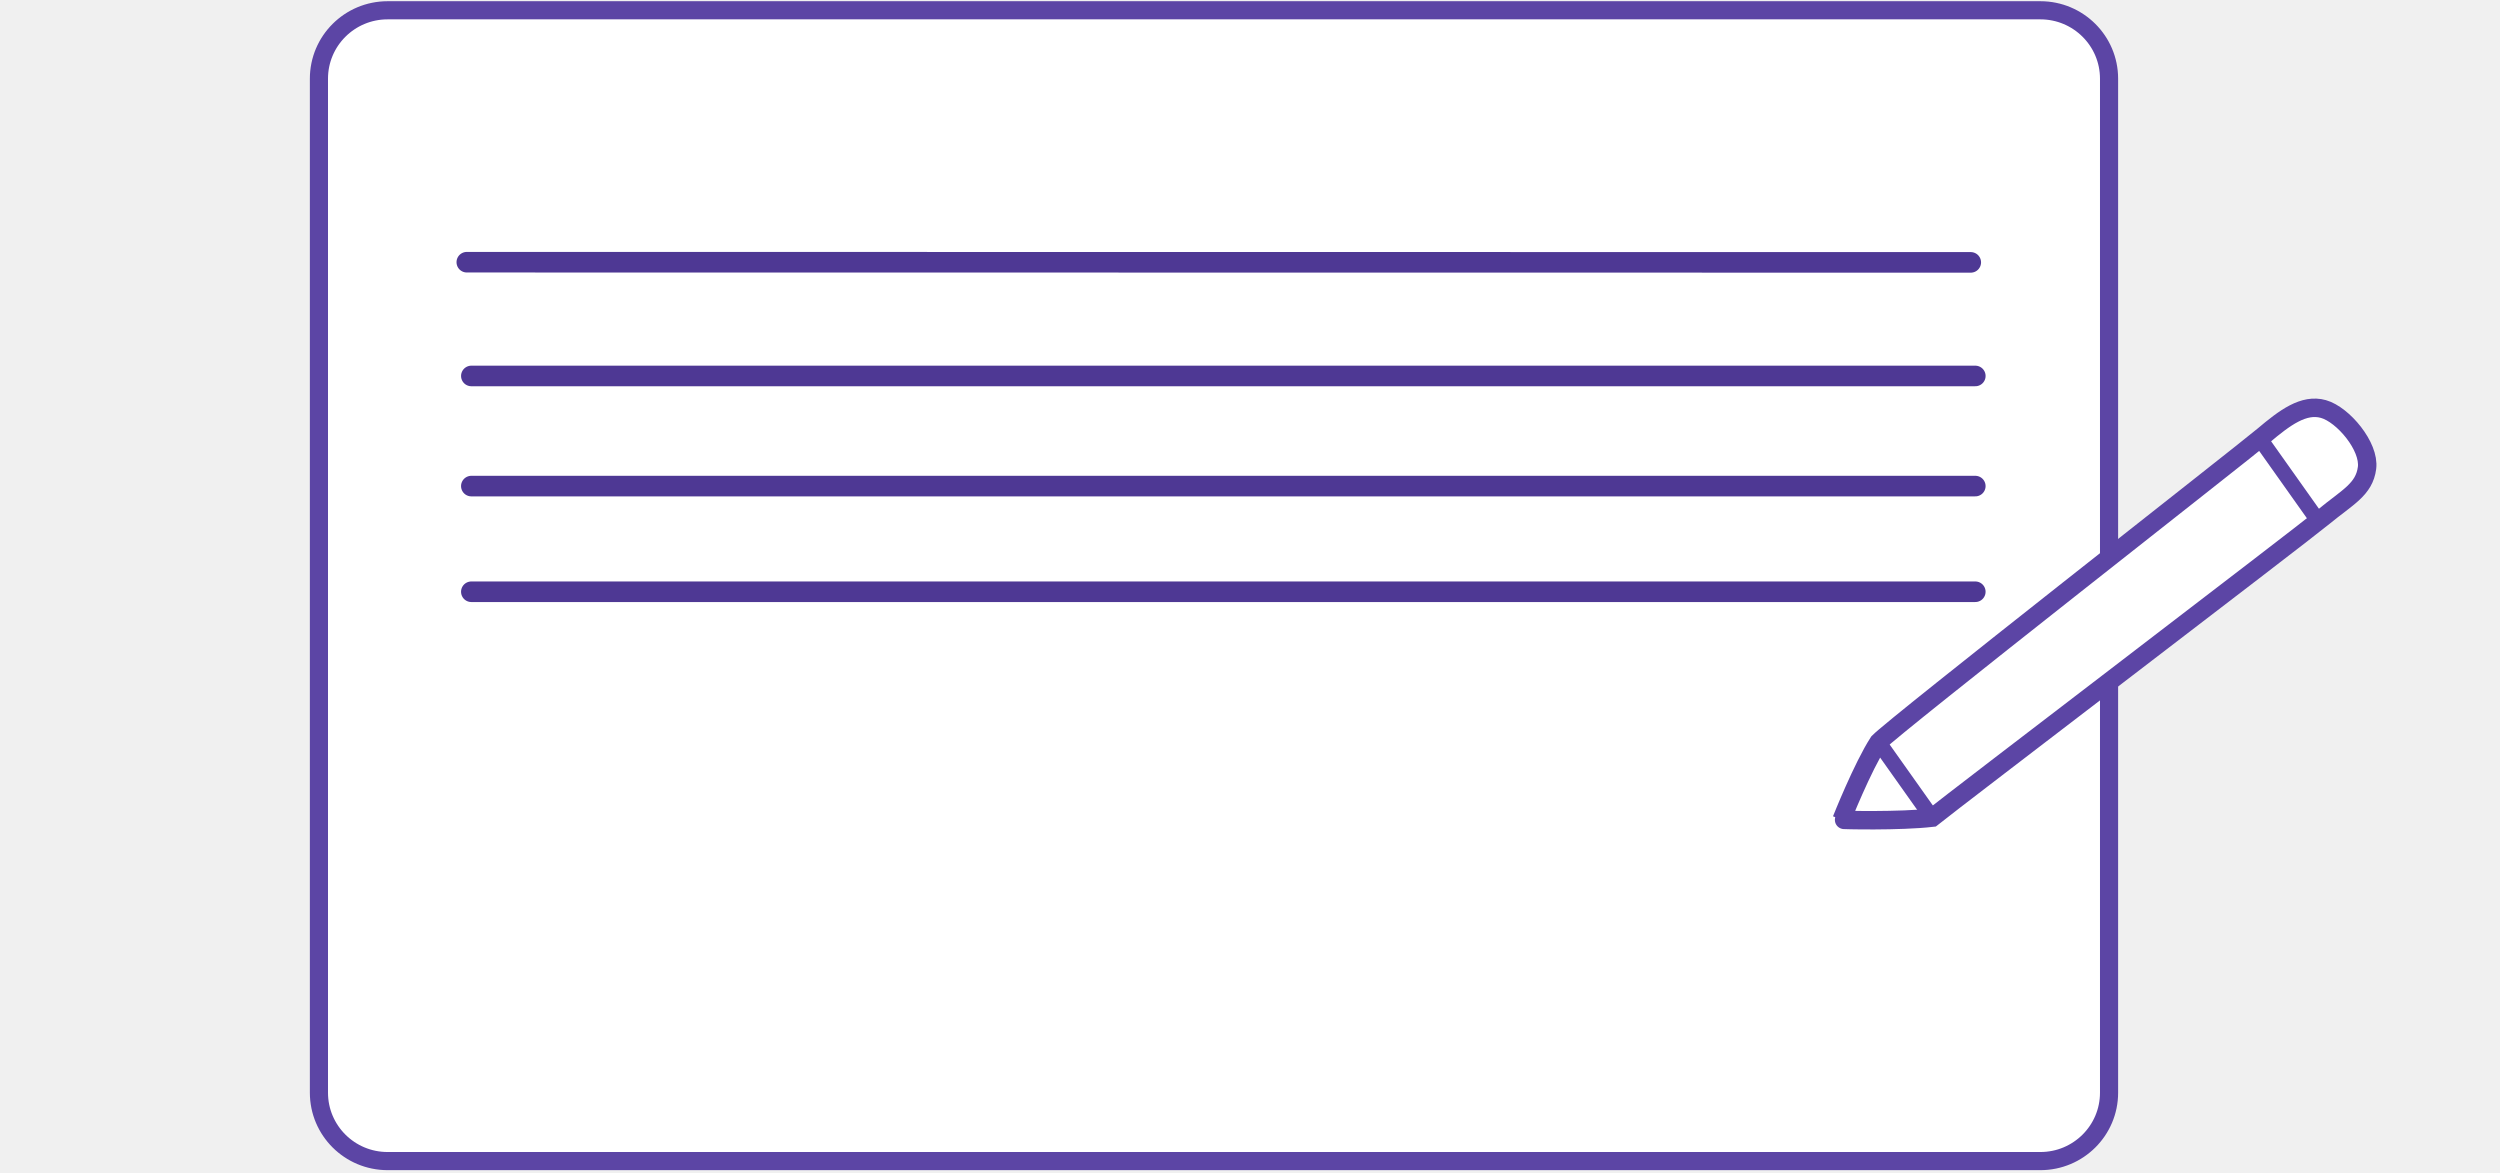
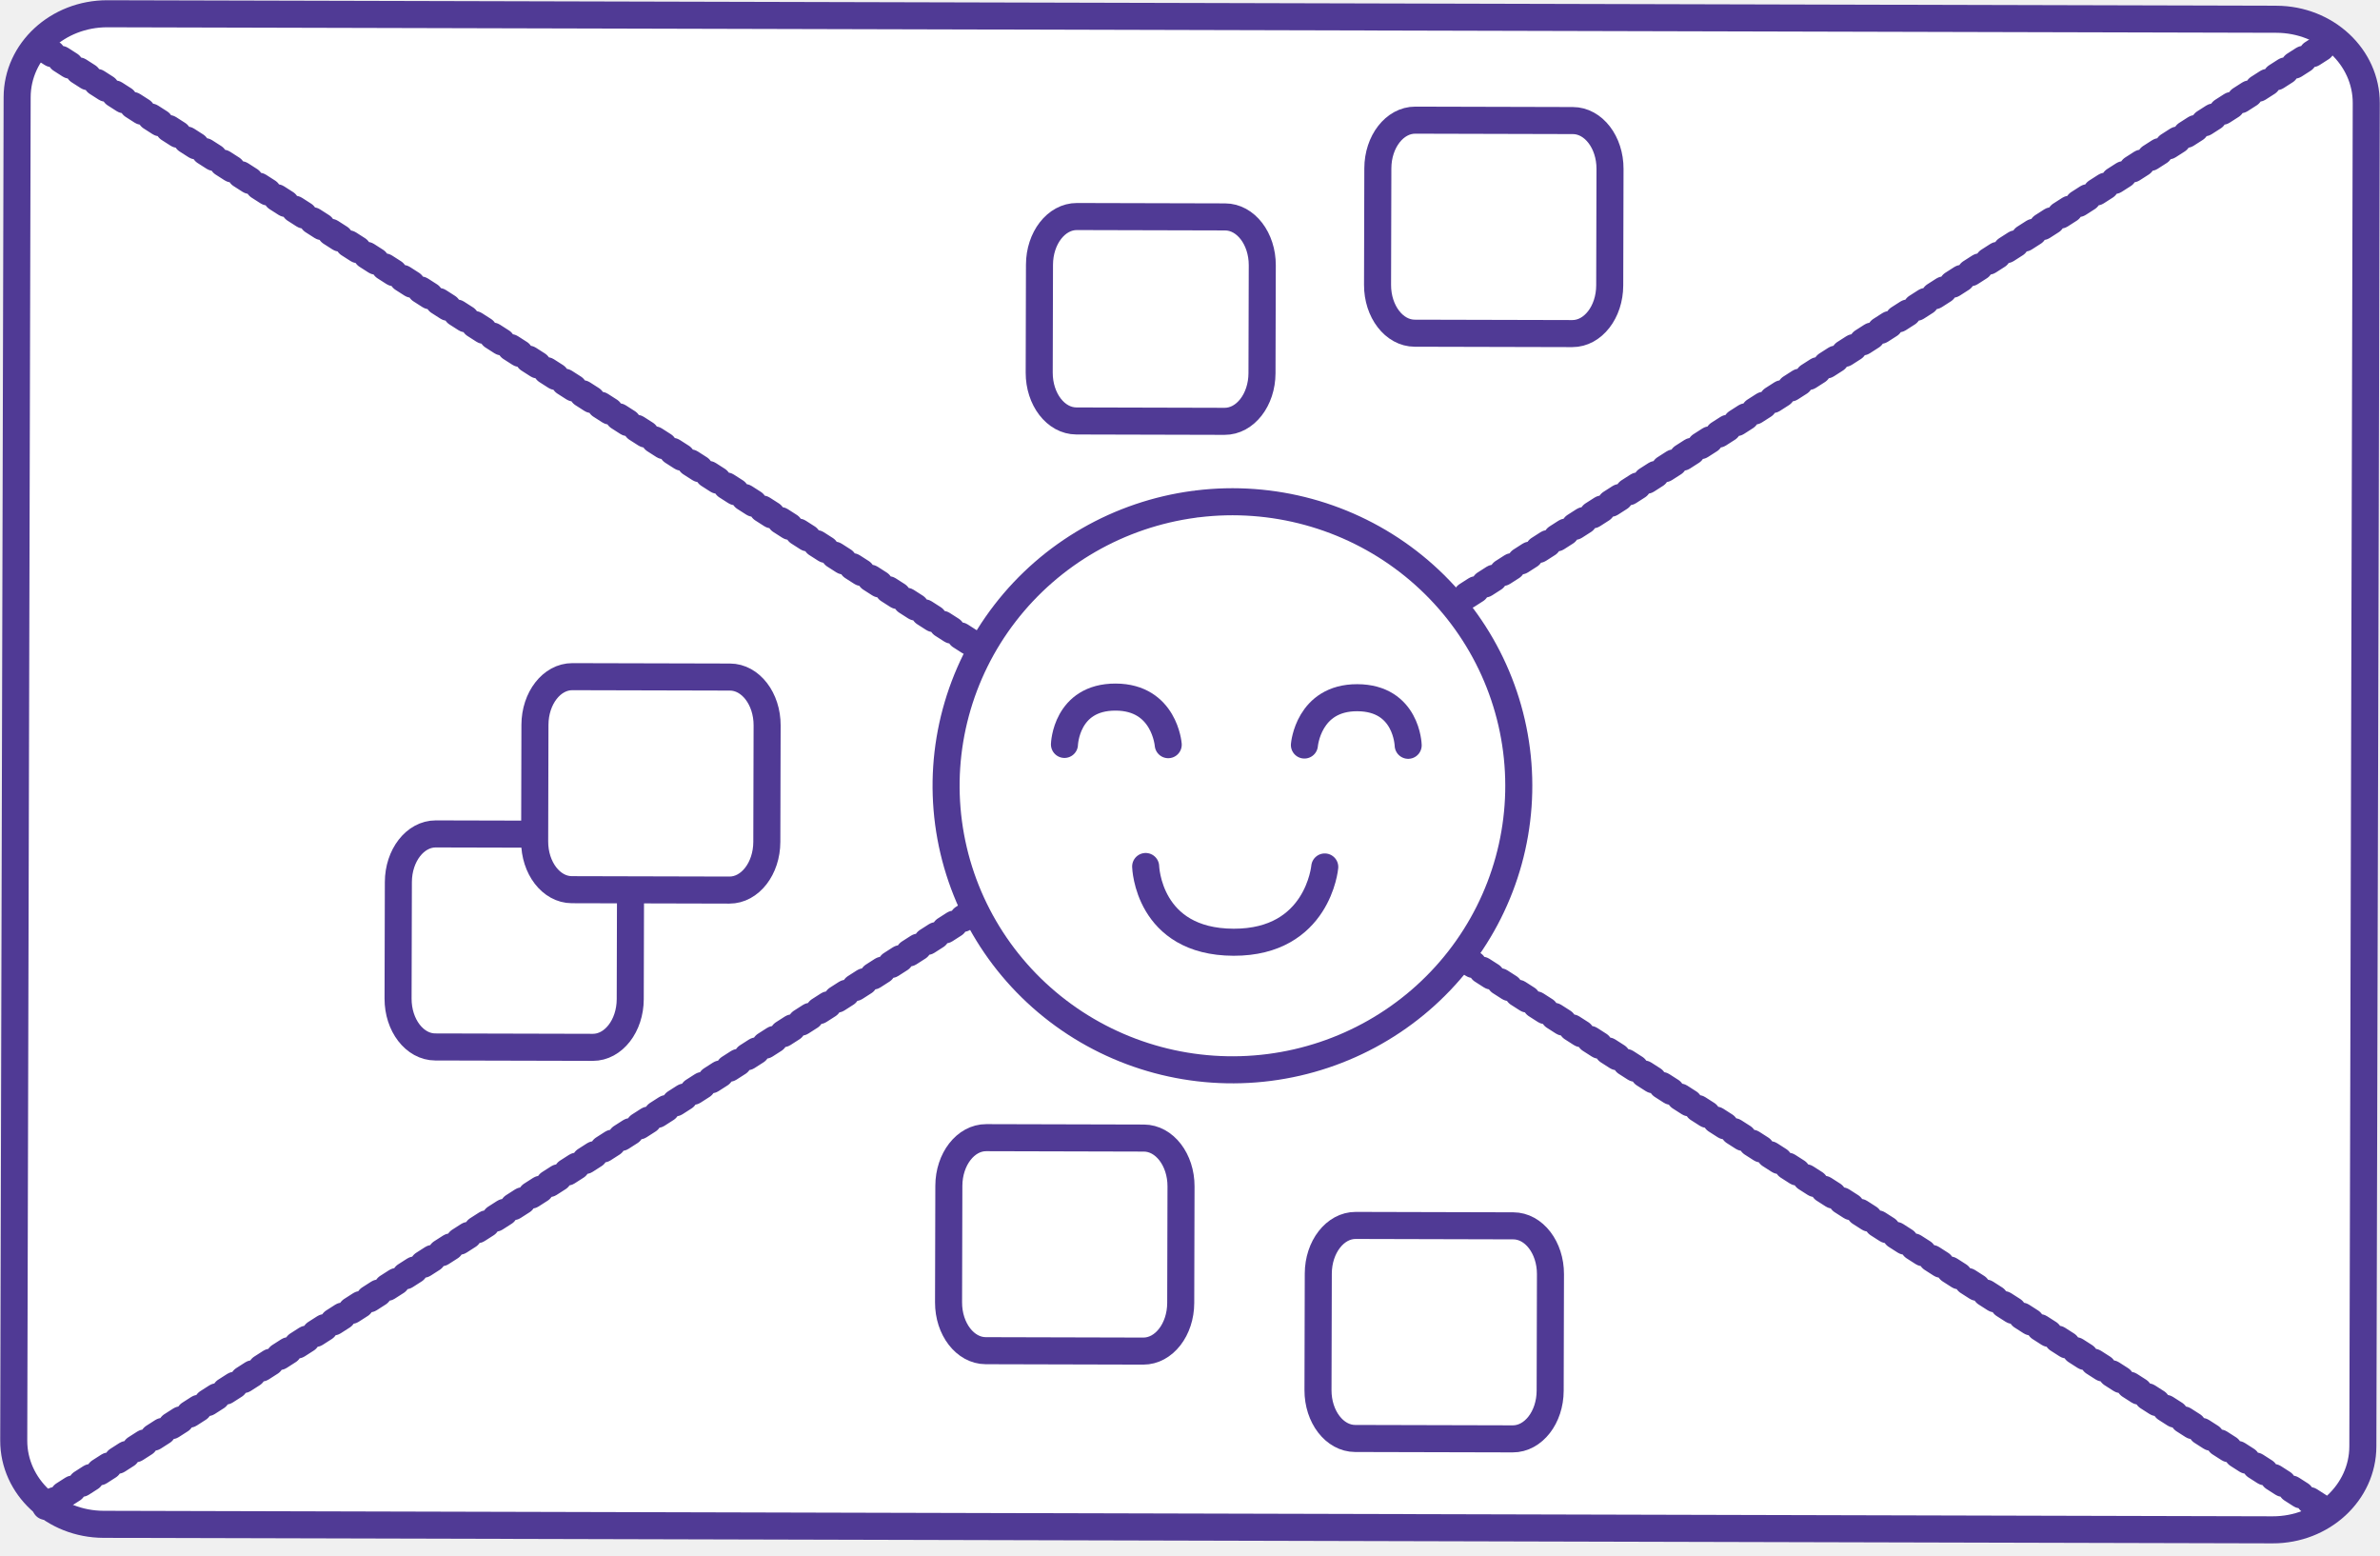
- <svg xmlns="http://www.w3.org/2000/svg" width="243" height="114" viewBox="0 0 243 114" fill="none">
-   <path d="M198.327 1H37.673C33.987 1 31 3.976 31 7.648V106.209C31 109.881 33.987 112.857 37.673 112.857H198.327C202.013 112.857 205 109.881 205 106.209V7.648C205 3.976 202.013 1 198.327 1Z" fill="white" stroke="#5C45A5" stroke-width="1.763" stroke-linecap="round" stroke-linejoin="round" />
-   <path d="M45.373 25.486L191.558 25.503" stroke="#4E3894" stroke-width="2" stroke-linecap="round" />
-   <path d="M45.815 36.543L192 36.543" stroke="#4E3894" stroke-width="2" stroke-linecap="round" />
-   <path d="M45.814 47.248L191.999 47.248" stroke="#4E3894" stroke-width="2" stroke-linecap="round" />
-   <path d="M45.814 57.518L191.999 57.518" stroke="#4E3894" stroke-width="2" stroke-linecap="round" />
-   <path d="M182.597 72.137C184.169 70.496 217.907 44.118 219.994 42.358C222.08 40.597 223.922 39.217 225.837 39.757C227.751 40.296 230.347 43.394 230.075 45.486C229.802 47.579 228.182 48.318 225.848 50.238C223.515 52.158 189.956 77.744 187.803 79.478C184.688 79.84 178.983 79.711 179.001 79.674C179.001 79.674 181.035 74.544 182.597 72.137Z" fill="white" stroke="#5C45A5" stroke-width="1.793" stroke-linecap="round" />
-   <path d="M182.597 72.137L187.802 79.478" stroke="#5C45A5" stroke-width="1.489" />
-   <path d="M219.806 42.846L225.011 50.187" stroke="#5C45A5" stroke-width="1.489" />
+ <svg xmlns="http://www.w3.org/2000/svg" width="176" height="115" viewBox="0 0 176 115" fill="none">
+   <path d="M168.337 1.424L7.946 1.017C4.266 1.008 1.276 3.768 1.268 7.182L1.016 106.493C1.007 109.907 3.983 112.683 7.663 112.692L168.054 113.099C171.734 113.108 174.724 110.348 174.732 106.933L174.984 7.623C174.993 4.209 172.017 1.433 168.337 1.424Z" fill="white" stroke="#503A95" stroke-width="2" stroke-linecap="round" stroke-linejoin="round" />
+   <path d="M3.177 3.537C171.663 111.49 171.663 111.49 171.663 111.49L3.177 3.537Z" fill="white" />
+   <path d="M3.177 3.537C171.663 111.49 171.663 111.49 171.663 111.49" stroke="#503A95" stroke-width="2" stroke-linecap="round" stroke-dasharray="0.79 0.79" />
+   <path d="M171.663 3.537C3.177 111.49 3.177 111.49 3.177 111.49L171.663 3.537Z" fill="white" />
+   <path d="M171.663 3.537C3.177 111.49 3.177 111.49 3.177 111.49" stroke="#503A95" stroke-width="2" stroke-linecap="round" stroke-dasharray="0.79 0.79" />
+   <path d="M88.54 37.252C94.104 36.57 99.714 38.104 104.139 41.517C108.565 44.931 111.445 49.945 112.147 55.461C112.85 60.977 111.318 66.544 107.888 70.941C104.457 75.339 99.408 78.207 93.848 78.918C88.287 79.629 82.669 78.125 78.225 74.734C73.782 71.344 70.876 66.345 70.144 60.833C69.412 55.321 70.914 49.746 74.321 45.33C77.728 40.915 82.762 38.02 88.319 37.28" fill="white" />
+   <path d="M88.54 37.252C94.104 36.57 99.714 38.104 104.139 41.517C108.565 44.931 111.445 49.945 112.147 55.461C112.85 60.977 111.318 66.544 107.888 70.941C104.457 75.339 99.408 78.207 93.848 78.918C88.287 79.629 82.669 78.125 78.225 74.734C73.782 71.344 70.876 66.345 70.144 60.833C69.412 55.321 70.914 49.746 74.321 45.33C77.728 40.915 82.762 38.02 88.319 37.28" stroke="#503A95" stroke-width="2" stroke-linecap="round" stroke-linejoin="round" />
+   <path d="M78.716 55.034C78.716 55.034 78.822 51.526 82.502 51.535C86.121 51.545 86.39 55.053 86.39 55.053" fill="white" />
+   <path d="M78.716 55.034C78.716 55.034 78.822 51.526 82.502 51.535C86.121 51.545 86.39 55.053 86.39 55.053" stroke="#503A95" stroke-width="2" stroke-linecap="round" />
+   <path d="M104.134 55.099C104.134 55.099 104.045 51.59 100.366 51.581C96.746 51.572 96.46 55.079 96.46 55.079" fill="white" />
+   <path d="M104.134 55.099C104.134 55.099 104.045 51.59 100.366 51.581C96.746 51.572 96.46 55.079 96.46 55.079" stroke="#503A95" stroke-width="2" stroke-linecap="round" />
+   <path d="M84.721 64.06C84.721 64.06 84.875 69.643 91.225 69.659C97.472 69.675 97.965 64.094 97.965 64.094" fill="white" />
+   <path d="M84.721 64.06C84.721 64.06 84.875 69.643 91.225 69.659C97.472 69.675 97.965 64.094 97.965 64.094" stroke="#503A95" stroke-width="2" stroke-linecap="round" />
+   <path d="M90.596 16.036L79.636 16.008C78.113 16.004 76.874 17.598 76.869 19.568L76.849 27.547C76.844 29.517 78.074 31.117 79.597 31.121L90.558 31.149C92.081 31.153 93.319 29.559 93.324 27.589L93.345 19.61C93.35 17.64 92.119 16.04 90.596 16.036Z" fill="white" stroke="#503A95" stroke-width="2" stroke-linecap="round" stroke-linejoin="round" />
+   <path d="M116.312 8.913L104.658 8.883C103.135 8.88 101.896 10.473 101.891 12.443L101.869 21.059C101.864 23.029 103.095 24.629 104.618 24.633L116.272 24.662C117.795 24.666 119.033 23.072 119.038 21.102L119.06 12.487C119.065 10.517 117.835 8.917 116.312 8.913Z" fill="white" stroke="#503A95" stroke-width="2" stroke-linecap="round" stroke-linejoin="round" />
+   <path d="M43.879 61.68L32.225 61.651C30.702 61.647 29.464 63.24 29.459 65.21L29.437 73.826C29.432 75.796 30.663 77.396 32.185 77.4L43.839 77.429C45.362 77.433 46.601 75.839 46.606 73.869L46.628 65.254C46.633 63.284 45.402 61.684 43.879 61.68Z" fill="white" stroke="#503A95" stroke-width="2" stroke-linecap="round" stroke-linejoin="round" />
+   <path d="M111.907 90.625L100.254 90.595C98.731 90.591 97.492 92.185 97.487 94.155L97.465 102.771C97.46 104.741 98.691 106.341 100.214 106.345L111.867 106.374C113.39 106.378 114.629 104.784 114.634 102.814L114.656 94.199C114.661 92.229 113.43 90.629 111.907 90.625Z" fill="white" stroke="#503A95" stroke-width="2" stroke-linecap="round" stroke-linejoin="round" />
+   <path d="M84.587 84.136L72.933 84.106C71.41 84.102 70.172 85.696 70.167 87.666L70.145 96.281C70.14 98.251 71.371 99.851 72.894 99.855L84.547 99.885C86.07 99.889 87.309 98.295 87.314 96.325L87.336 87.71C87.341 85.74 86.11 84.139 84.587 84.136Z" fill="white" stroke="#503A95" stroke-width="2" stroke-linecap="round" stroke-linejoin="round" />
+   <path d="M53.98 50.054L42.326 50.025C40.803 50.021 39.564 51.614 39.559 53.584L39.538 62.2C39.532 64.17 40.763 65.77 42.286 65.774L53.94 65.803C55.463 65.807 56.701 64.213 56.706 62.243L56.728 53.628C56.733 51.658 55.503 50.058 53.98 50.054Z" fill="white" stroke="#503A95" stroke-width="2" stroke-linecap="round" stroke-linejoin="round" />
</svg>
